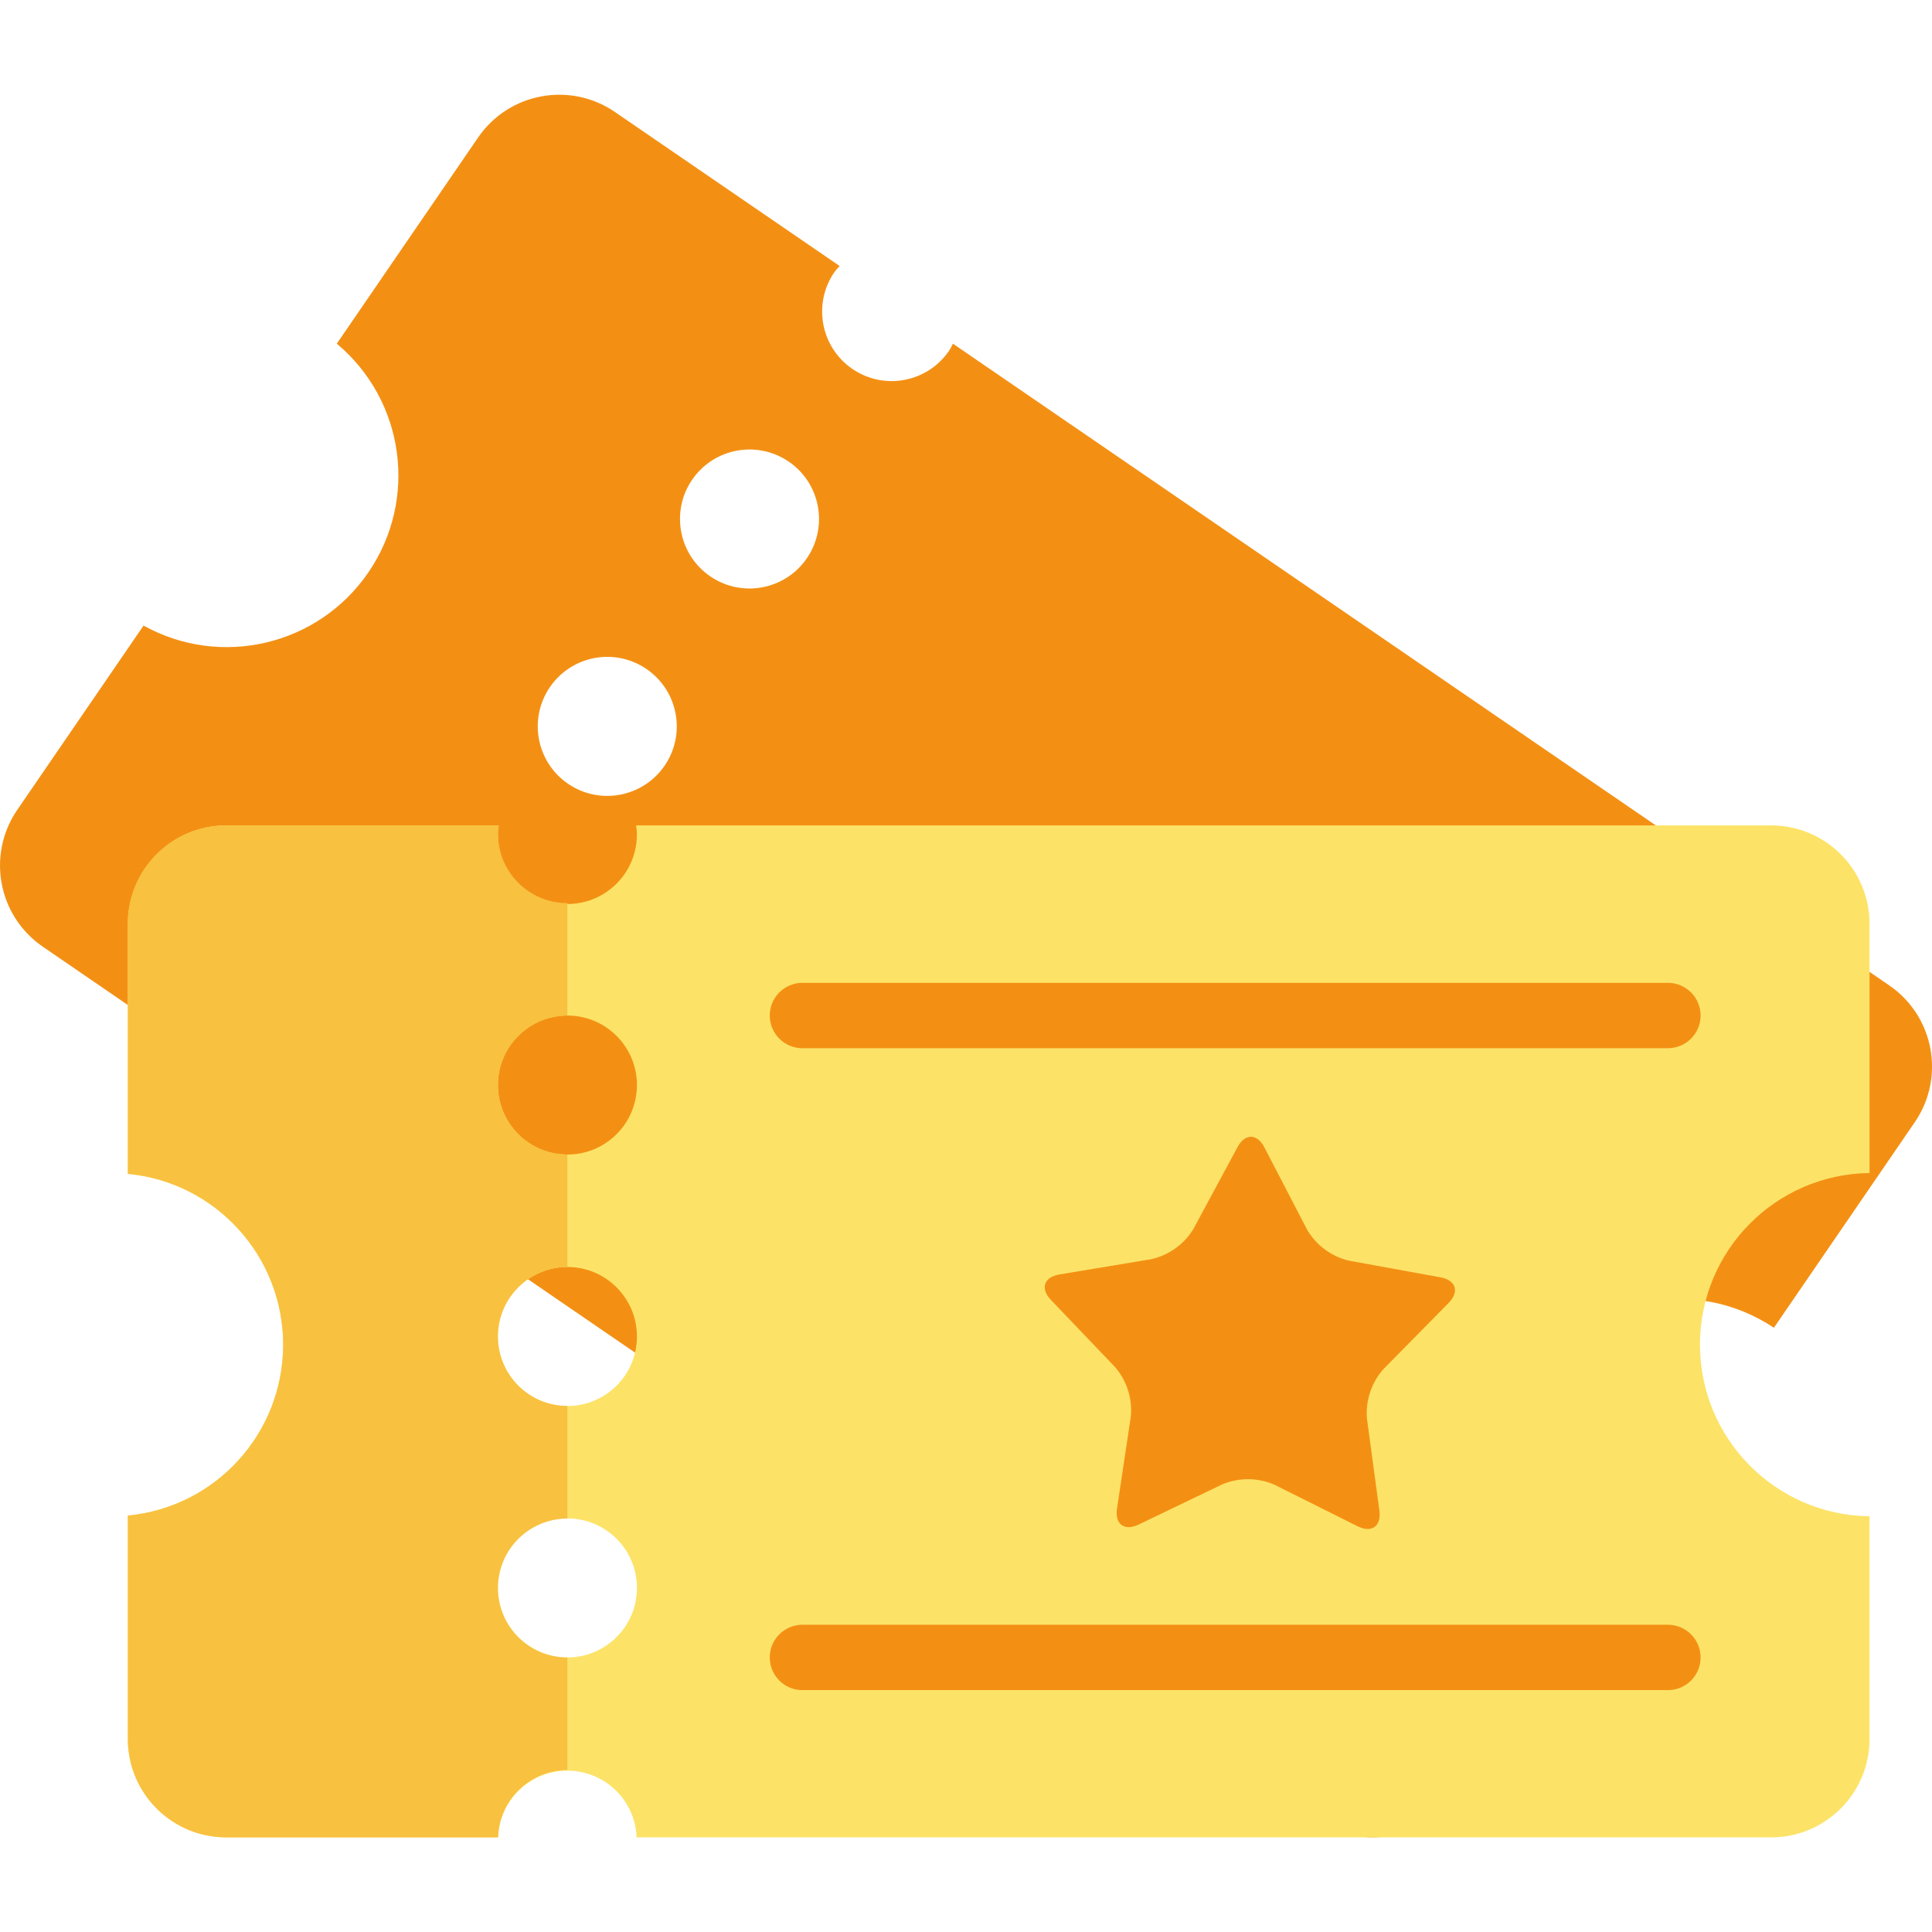
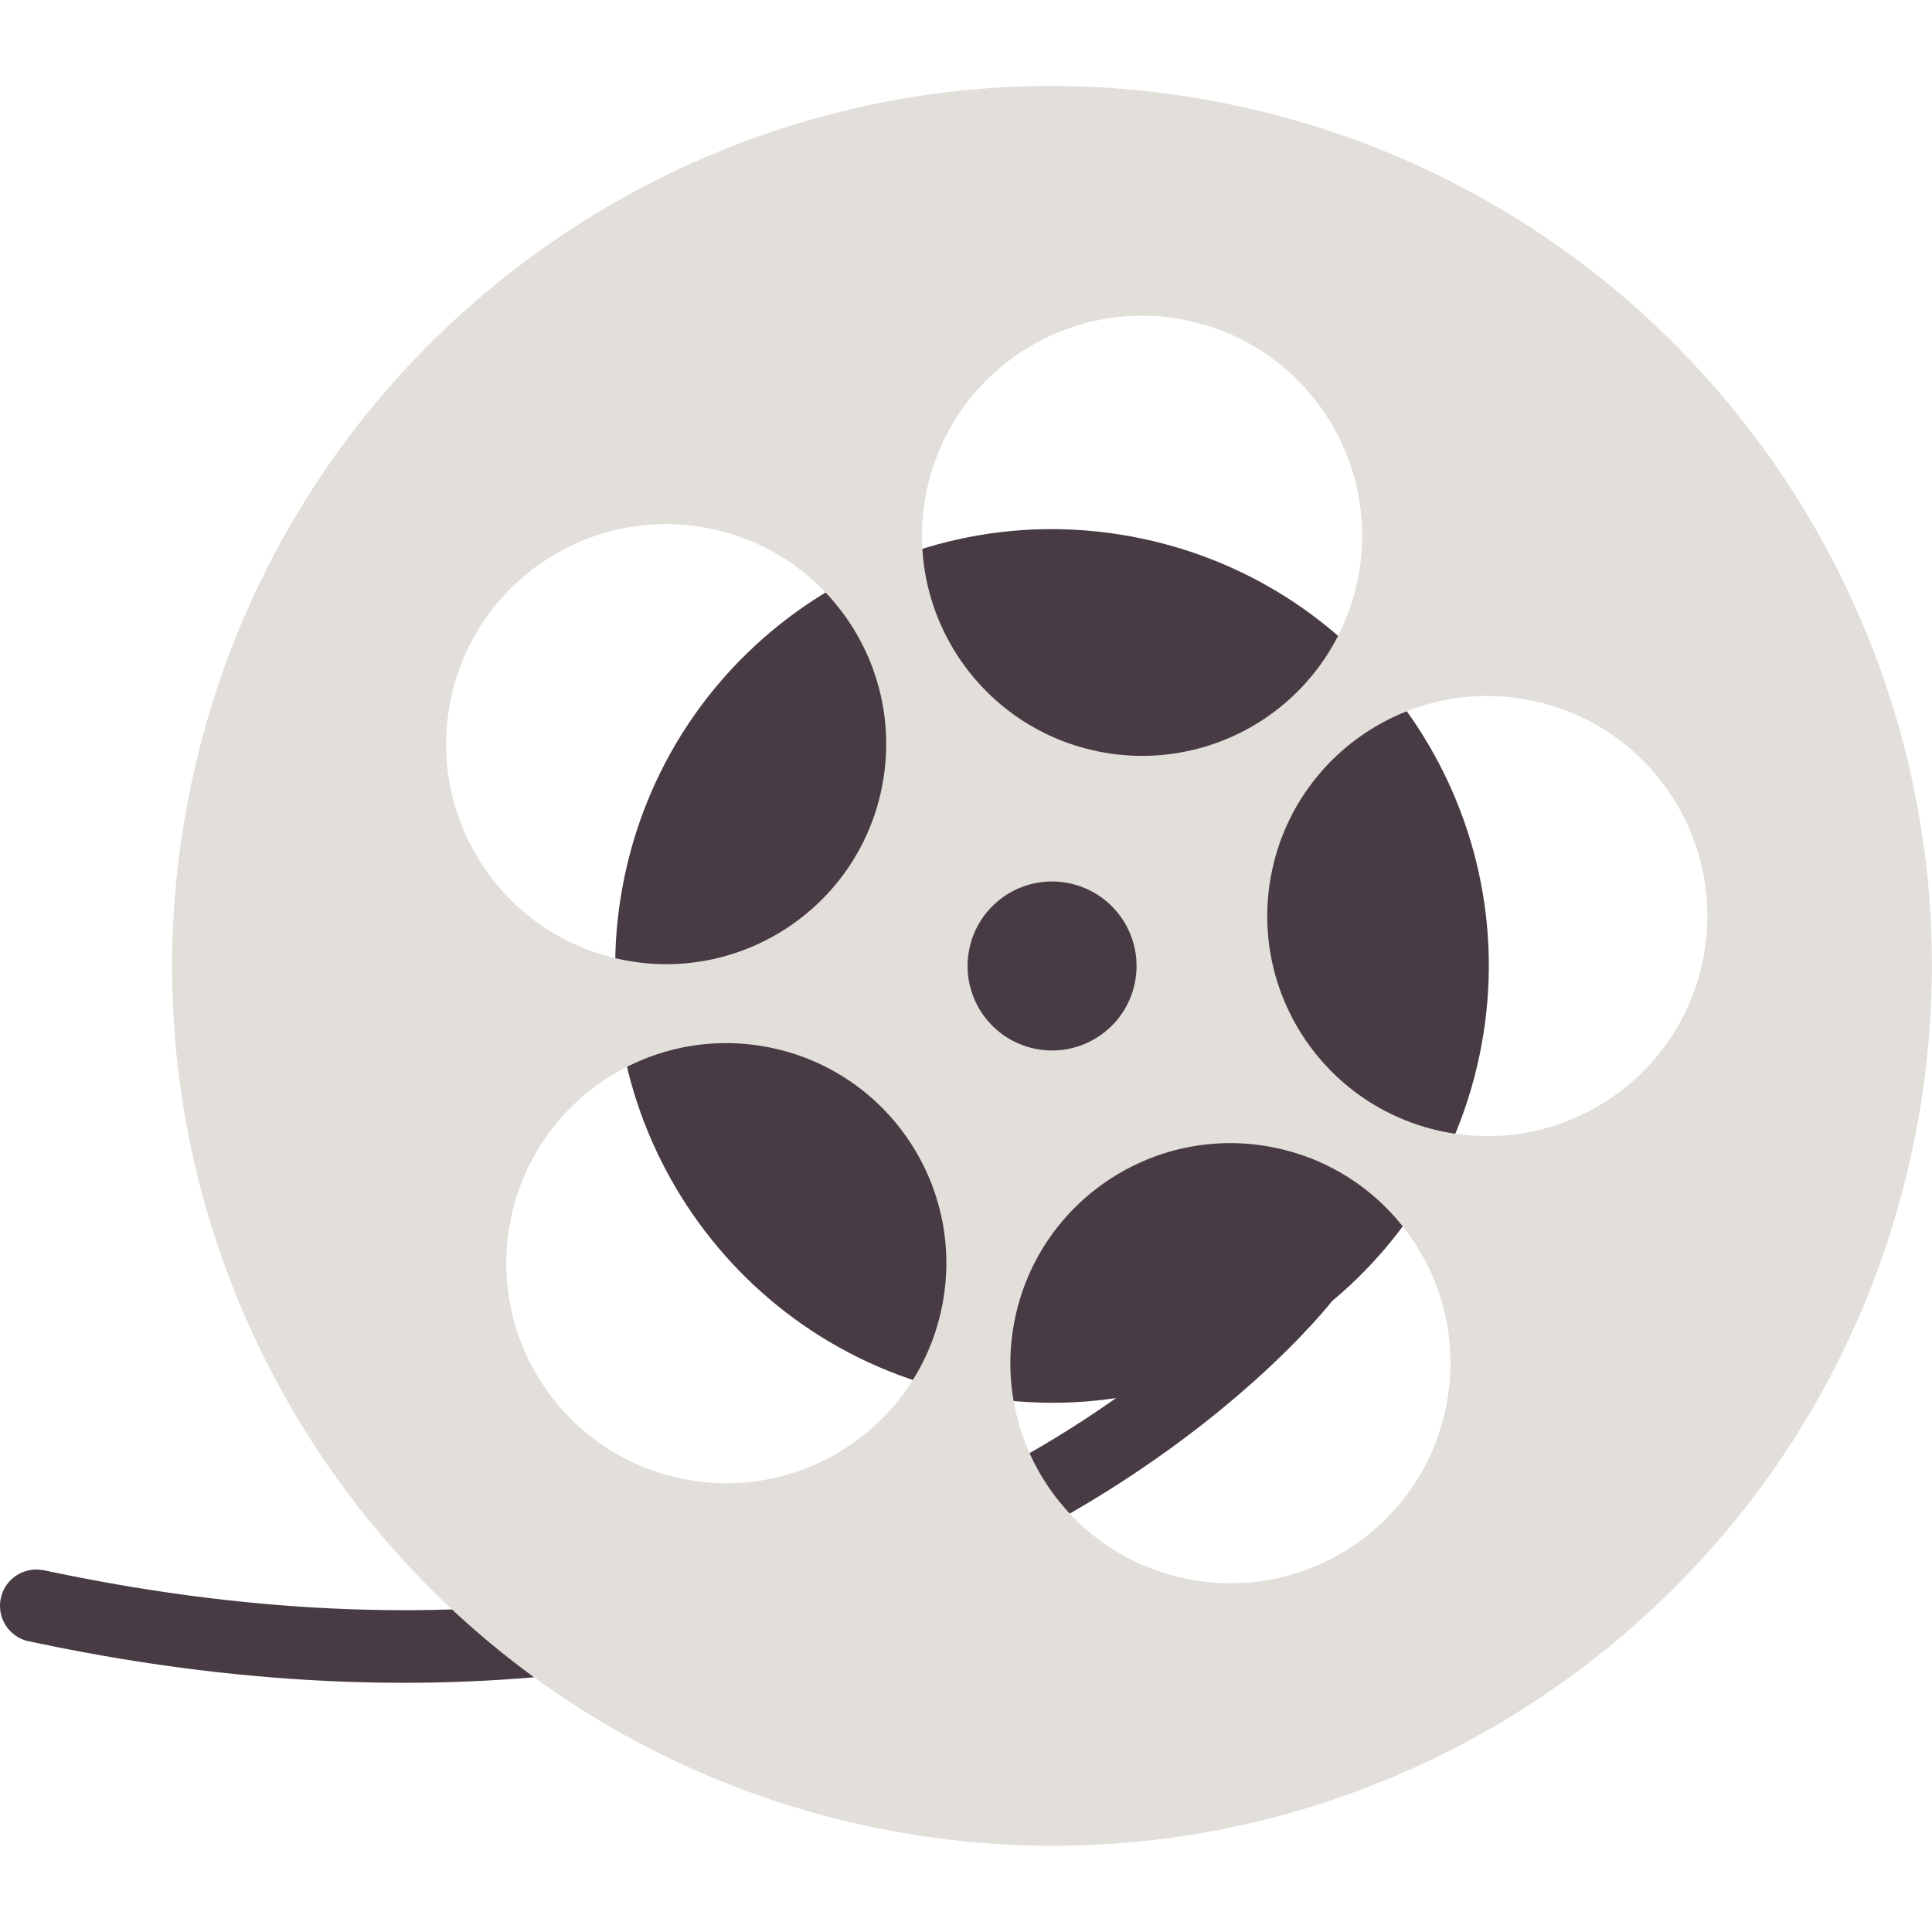
- <svg xmlns="http://www.w3.org/2000/svg" width="800px" height="800px" viewBox="0 -7.59 154.79 154.79">
-   <g id="movie_ticket" data-name="movie ticket" transform="translate(-517.238 -128.444)">
-     <path id="Path_4483" data-name="Path 4483" d="M528.737,170.978l-10.13,14.781a7.885,7.885,0,0,0,2.04,10.929l17.983,12.326a5.554,5.554,0,0,1,9.159,6.278l74.993,51.4a7.887,7.887,0,0,0,10.931-2.041l10.1-14.733a13.752,13.752,0,0,1,15.548-22.685l11.3-16.487a7.887,7.887,0,0,0-2.04-10.931l-75.037-51.427a4.715,4.715,0,0,1-.315.578,5.569,5.569,0,0,1-9.186-6.3,4.772,4.772,0,0,1,.425-.5l-18.024-12.354a7.885,7.885,0,0,0-10.93,2.042l-11.333,16.536a13.754,13.754,0,0,1-15.482,22.587Zm51.7-13.137a5.569,5.569,0,1,1-7.743,1.446A5.572,5.572,0,0,1,580.434,157.841ZM569.043,174.46A5.569,5.569,0,1,1,561.3,175.9,5.565,5.565,0,0,1,569.043,174.46Zm-11.389,16.617a5.569,5.569,0,1,1-7.741,1.445A5.569,5.569,0,0,1,557.654,191.077Z" fill="#f39014" />
-     <g id="Group_1918" data-name="Group 1918">
-       <path id="Path_4484" data-name="Path 4484" d="M527.48,242.279V260.2a7.885,7.885,0,0,0,7.863,7.862h21.8a5.554,5.554,0,0,1,11.1,0h90.919a7.884,7.884,0,0,0,7.861-7.862V242.336a13.751,13.751,0,0,1,0-27.5V194.848a7.885,7.885,0,0,0-7.861-7.863H568.2a5.266,5.266,0,0,1,.066.656,5.569,5.569,0,1,1-11.137,0,5.458,5.458,0,0,1,.066-.656H535.343a7.886,7.886,0,0,0-7.863,7.863V214.9a13.754,13.754,0,0,1,0,27.383ZM562.7,202.218a5.569,5.569,0,1,1-5.569,5.568A5.568,5.568,0,0,1,562.7,202.218Zm0,20.146a5.569,5.569,0,1,1-5.569,5.568A5.568,5.568,0,0,1,562.7,222.364Zm0,20.145a5.569,5.569,0,1,1-5.569,5.569A5.568,5.568,0,0,1,562.7,242.509Z" fill="#fce367" />
-       <path id="Path_4485" data-name="Path 4485" d="M527.48,242.279V260.2a7.885,7.885,0,0,0,7.863,7.862h21.8a5.559,5.559,0,0,1,5.552-5.4v-9.007a5.569,5.569,0,0,1,0-11.139V233.5a5.569,5.569,0,1,1,0-11.138v-9.008a5.569,5.569,0,1,1,0-11.138V193.21a5.571,5.571,0,0,1-5.569-5.569,5.458,5.458,0,0,1,.066-.656H535.343a7.886,7.886,0,0,0-7.863,7.863V214.9a13.754,13.754,0,0,1,0,27.383Z" fill="#f8c140" />
-       <path id="Path_4486" data-name="Path 4486" d="M578.91,253.648a2.621,2.621,0,0,1,2.621-2.622h69.337a2.623,2.623,0,0,1,2.621,2.622h0a2.62,2.62,0,0,1-2.621,2.618H581.531a2.619,2.619,0,0,1-2.621-2.618Z" fill="#f39014" />
-       <path id="Path_4487" data-name="Path 4487" d="M578.91,202.218a2.621,2.621,0,0,1,2.621-2.621h69.337a2.622,2.622,0,0,1,2.621,2.621h0a2.621,2.621,0,0,1-2.621,2.619H581.531a2.619,2.619,0,0,1-2.621-2.619Z" fill="#f39014" />
-       <g id="Group_1917" data-name="Group 1917">
-         <g id="Group_1916" data-name="Group 1916">
-           <path id="Path_4488" data-name="Path 4488" d="M607.839,234.345a5.327,5.327,0,0,0-1.247-3.945l-5.154-5.395c-.873-.913-.566-1.836.682-2.043l7.359-1.225a5.314,5.314,0,0,0,3.366-2.407l3.539-6.567c.6-1.115,1.57-1.109,2.154.016l3.439,6.62a5.317,5.317,0,0,0,3.33,2.457l7.337,1.336c1.248.227,1.541,1.152.653,2.055l-5.235,5.316a5.325,5.325,0,0,0-1.308,3.924l1,7.394c.17,1.257-.62,1.82-1.753,1.254l-6.674-3.335a5.324,5.324,0,0,0-4.138-.03L608.466,243c-1.142.55-1.922-.026-1.735-1.28Z" fill="#f39014" />
-         </g>
-       </g>
-     </g>
+ <svg xmlns="http://www.w3.org/2000/svg" width="800px" height="800px" viewBox="0 -6.41 144.064 144.064">
+   <g id="film_roll" data-name="film roll" transform="translate(-825.595 -628.744)">
+     <path id="Path_4538" data-name="Path 4538" d="M825.653,741.516a2.705,2.705,0,0,1,3.149-2.1v-.005c.268.052.51.107.726.152,31.678,6.616,54.417.582,69.352-7.005a77.9,77.9,0,0,0,16.574-11.233c1.8-1.614,3.141-2.986,4.015-3.94.436-.476.757-.852.963-1.1s.275-.341.277-.339L925,719.255c-.168.215-7.776,10.038-23.663,18.128-15.867,8.093-40.05,14.361-72.861,7.491l-.059-.013c-.241-.05-.457-.1-.659-.137h-.012l-.01,0h0A2.708,2.708,0,0,1,825.653,741.516Z" fill="#483b44" />
+     <path id="Path_4539" data-name="Path 4539" d="M872.166,687.688a32.566,32.566,0,1,0,38.549-25.2A32.564,32.564,0,0,0,872.166,687.688Z" fill="#483b44" />
+     <path id="Path_4540" data-name="Path 4540" d="M839.831,680.916a65.6,65.6,0,1,0,77.655-50.766A65.6,65.6,0,0,0,839.831,680.916ZM933.138,706.7a16.406,16.406,0,1,1,19.42-12.7A16.4,16.4,0,0,1,933.138,706.7Zm-31.852,13.921a16.406,16.406,0,1,1,12.7,19.421A16.4,16.4,0,0,1,901.286,720.623Zm6.108-42.275a16.407,16.407,0,1,1,19.421-12.7A16.4,16.4,0,0,1,907.394,678.348Zm-43.7,34.819a16.407,16.407,0,1,1,12.7,19.421A16.405,16.405,0,0,1,863.7,713.167Zm-4.484-38.706a16.406,16.406,0,1,1,12.7,19.421A16.405,16.405,0,0,1,859.212,674.461Z" fill="#e2dfda" />
+     <path id="Path_4541" data-name="Path 4541" d="M897.879,693.072a6.3,6.3,0,1,0,7.452-4.874A6.294,6.294,0,0,0,897.879,693.072Z" fill="#483b44" />
  </g>
</svg>
